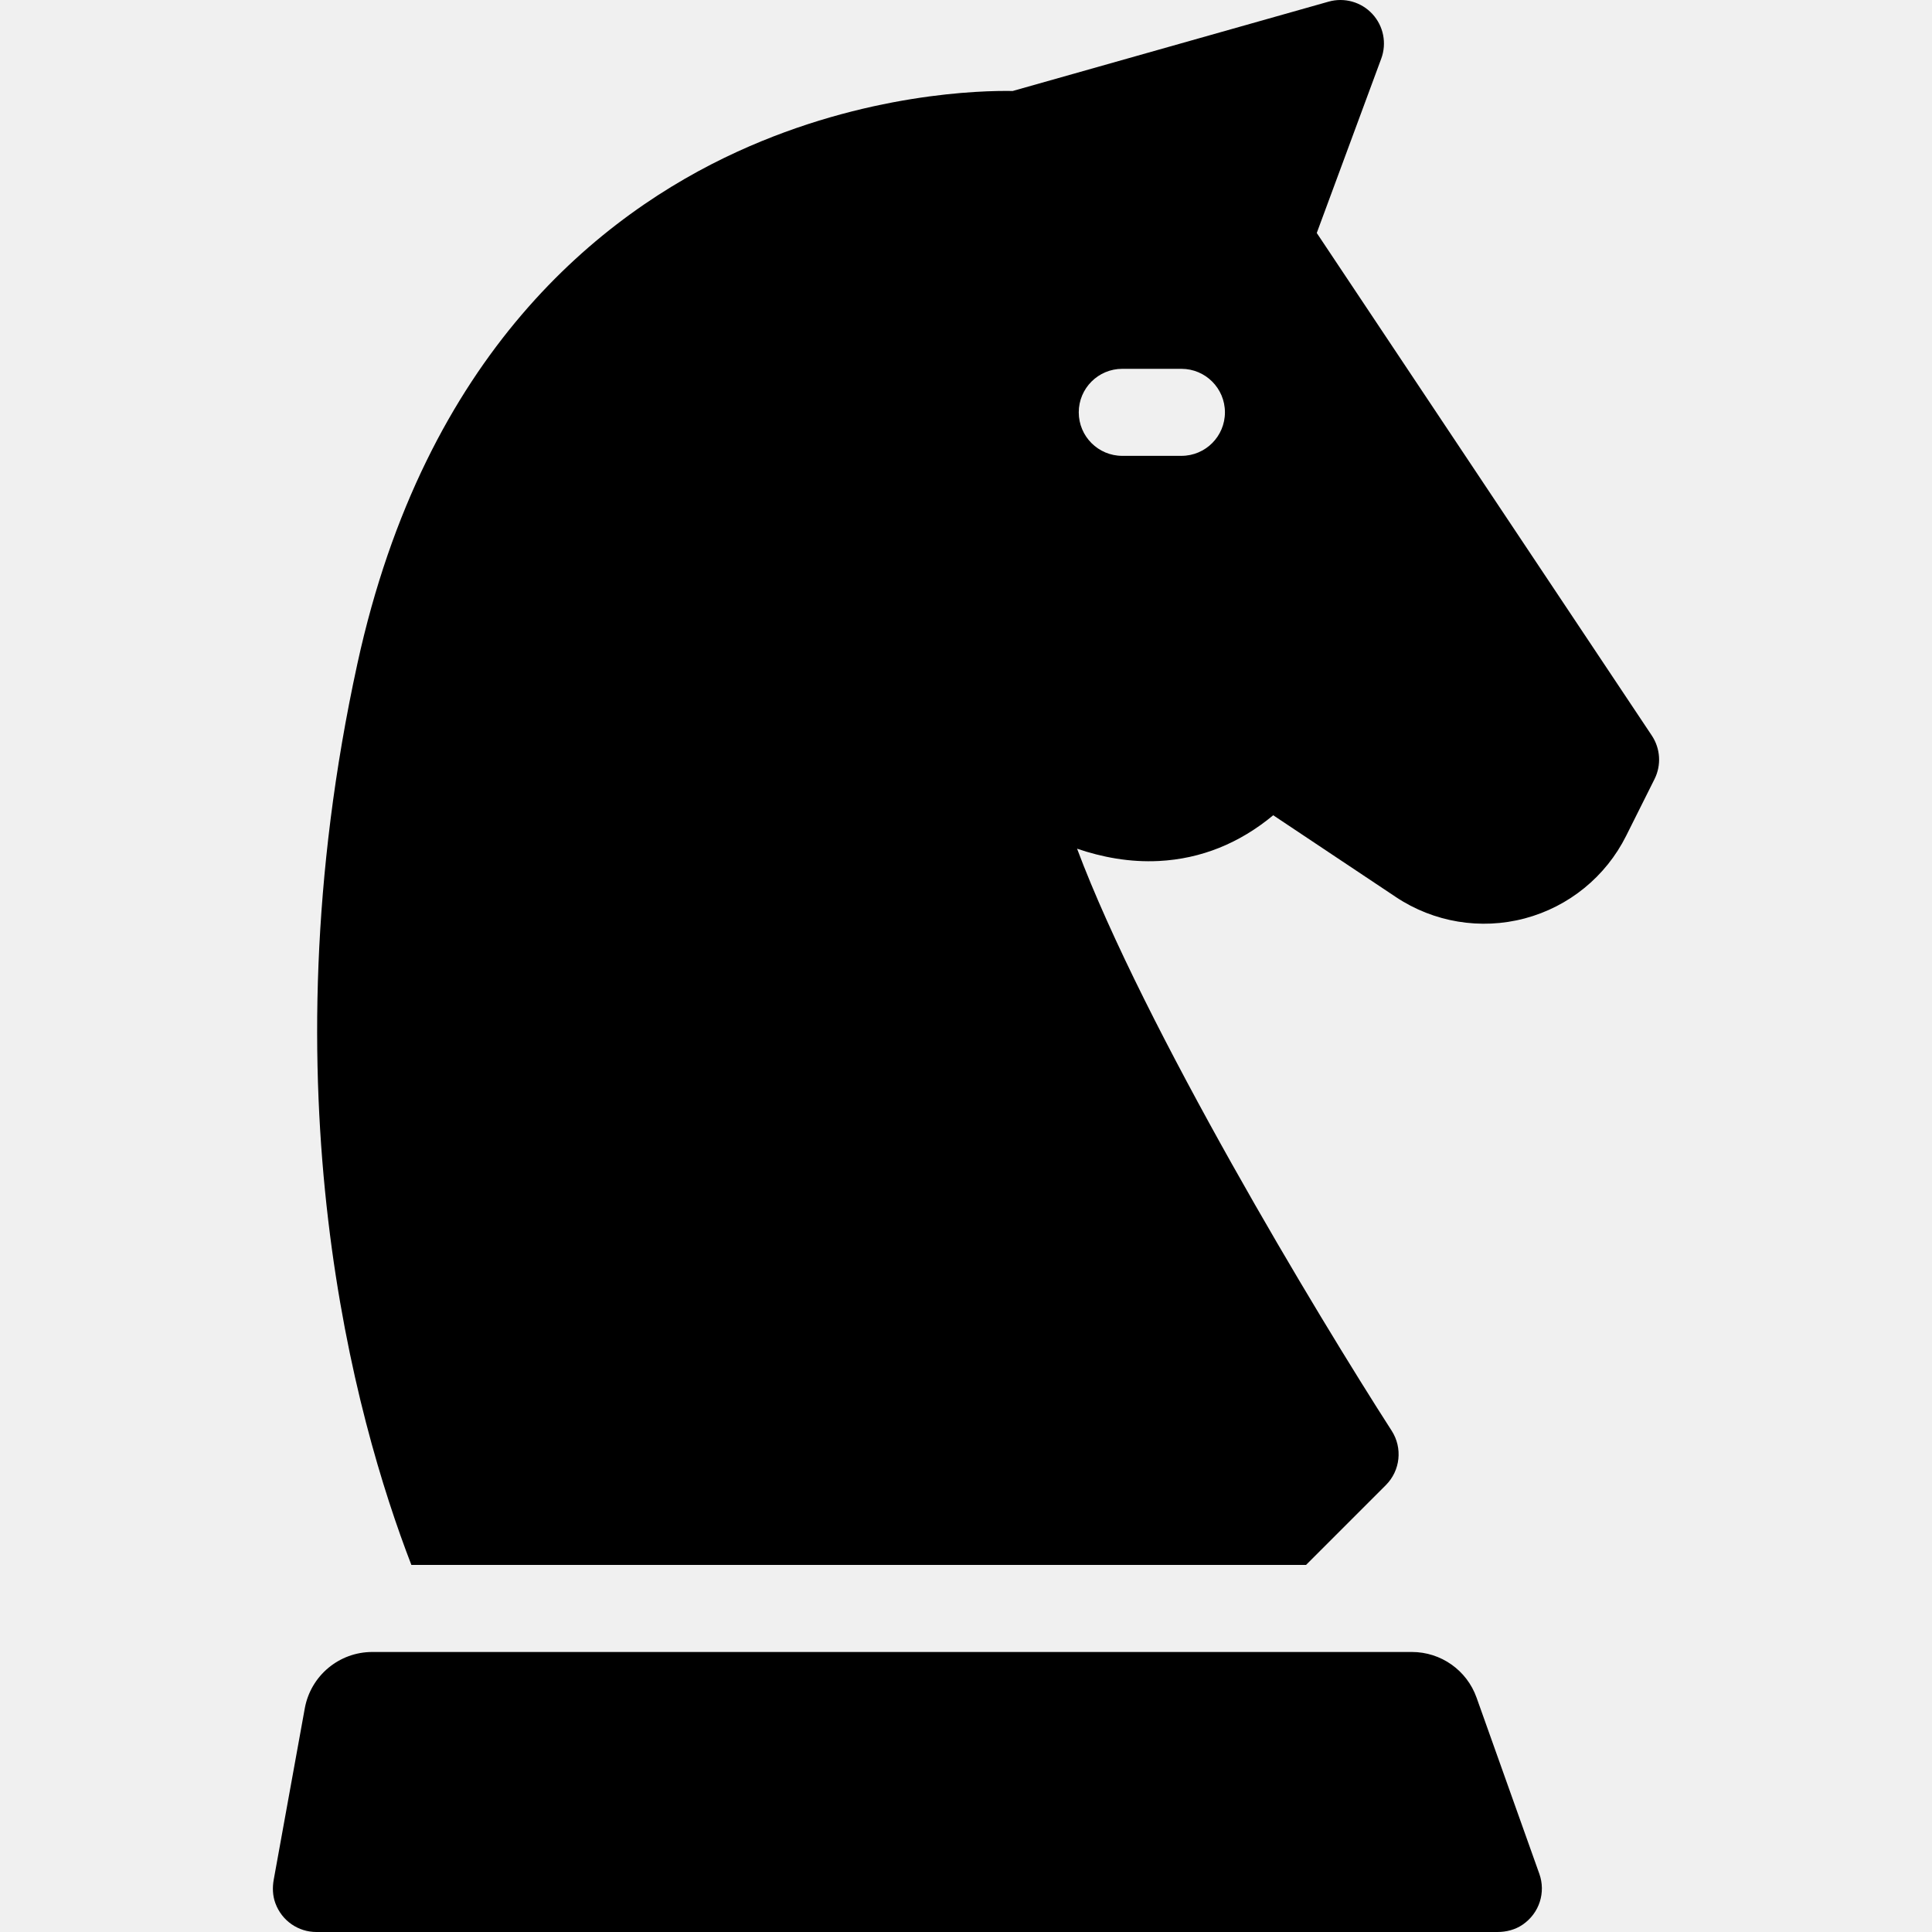
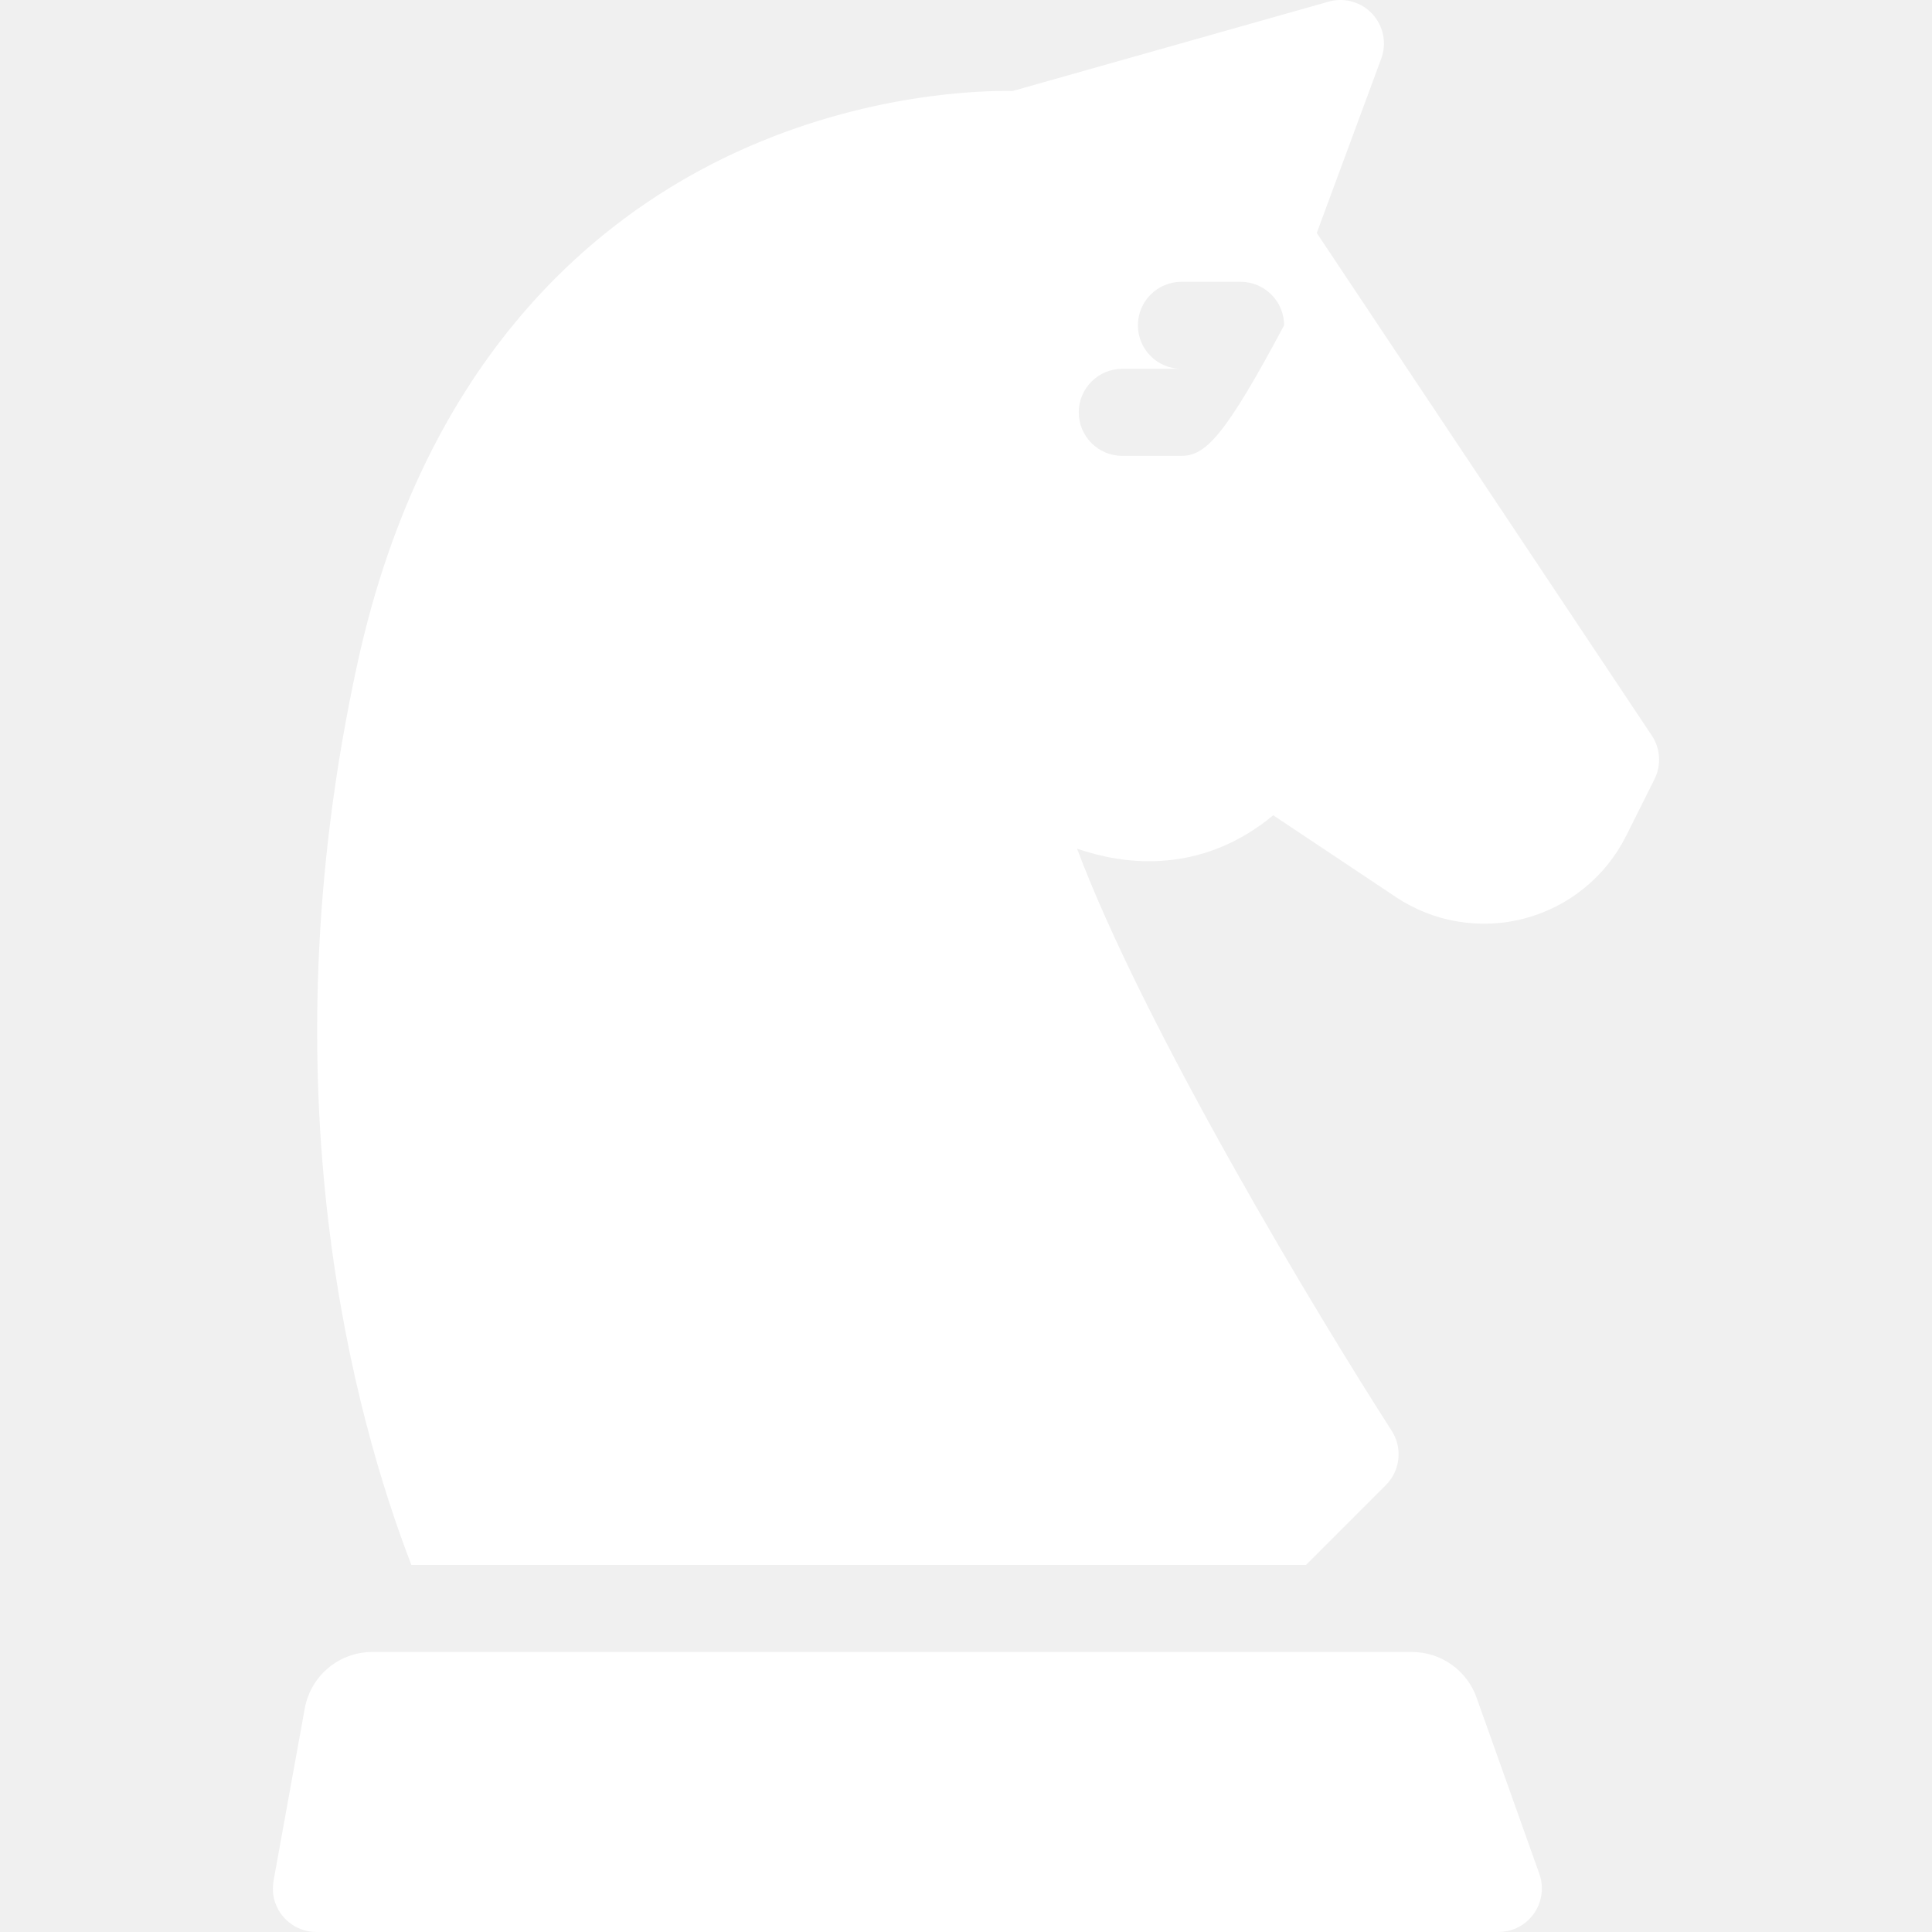
<svg xmlns="http://www.w3.org/2000/svg" id="Layer_1" x="0px" y="0px" viewBox="0 0 296.999 296.999" xml:space="preserve">
  <g>
    <g>
      <g>
-         <path d="M226.983,260.96c-1.498-4.201-5.476-7.007-9.936-7.007H57.231c-5.099,0-9.468,3.648-10.378,8.666l-4.773,26.333 c-0.218,1.204-0.173,2.458,0.247,3.607c1.005,2.749,3.556,4.44,6.306,4.44h181.553c1.363,0,2.726-0.345,3.854-1.109 c2.648-1.794,3.598-5.022,2.599-7.826L226.983,260.96z" />
-         <path d="M253.923,113.07L202.42,35.815l9.914-26.804c0.873-2.361,0.347-5.013-1.362-6.861c-1.71-1.851-4.314-2.584-6.733-1.896 l-48.56,13.733c-4.755-0.085-22.575,0.281-42.344,9.337c-20.892,9.57-47.981,30.99-58.39,78.68 c-14.367,65.826-0.383,116.08,8.295,138.569h137.528l12.276-12.276c2.226-2.227,2.598-5.703,0.895-8.351 c-11.321-17.596-38.038-61.909-48.365-89.48c3.783,1.293,8.071,2.127,12.604,1.89c6.445-0.337,12.327-2.696,17.551-7.028 l18.855,12.571c5.825,3.884,13.047,5.081,19.815,3.284s12.445-6.42,15.577-12.683l4.365-8.729 C255.415,117.625,255.255,115.067,253.923,113.07z M181.616,70.076h-9.094c-3.695,0-6.689-2.995-6.689-6.689 c0-3.695,2.995-6.689,6.689-6.689h9.094c3.695,0,6.689,2.995,6.689,6.689C188.305,67.082,185.311,70.076,181.616,70.076z" />
+         <path fill="white" d="M226.983,260.96c-1.498-4.201-5.476-7.007-9.936-7.007H57.231c-5.099,0-9.468,3.648-10.378,8.666l-4.773,26.333 c-0.218,1.204-0.173,2.458,0.247,3.607c1.005,2.749,3.556,4.44,6.306,4.44h181.553c1.363,0,2.726-0.345,3.854-1.109 c2.648-1.794,3.598-5.022,2.599-7.826L226.983,260.96z" />
+         <path fill="white" d="M253.923,113.07L202.42,35.815l9.914-26.804c0.873-2.361,0.347-5.013-1.362-6.861c-1.71-1.851-4.314-2.584-6.733-1.896 l-48.56,13.733c-4.755-0.085-22.575,0.281-42.344,9.337c-20.892,9.57-47.981,30.99-58.39,78.68 c-14.367,65.826-0.383,116.08,8.295,138.569h137.528l12.276-12.276c2.226-2.227,2.598-5.703,0.895-8.351 c-11.321-17.596-38.038-61.909-48.365-89.48c3.783,1.293,8.071,2.127,12.604,1.89c6.445-0.337,12.327-2.696,17.551-7.028 l18.855,12.571c5.825,3.884,13.047,5.081,19.815,3.284s12.445-6.42,15.577-12.683l4.365-8.729 C255.415,117.625,255.255,115.067,253.923,113.07z M181.616,70.076h-9.094c-3.695,0-6.689-2.995-6.689-6.689 c0-3.695,2.995-6.689,6.689-6.689h9.094c-3.695,0-6.689-2.995-6.689-6.689 c0-3.695,2.995-6.689,6.689-6.689h9.094c3.695,0,6.689,2.995,6.689,6.689C188.305,67.082,185.311,70.076,181.616,70.076z" />
      </g>
    </g>
  </g>
-   <g />
-   <g />
-   <g />
-   <g />
-   <g />
-   <g />
-   <g />
-   <g />
-   <g />
-   <g />
-   <g />
-   <g />
-   <g />
-   <g />
-   <g />
</svg>
